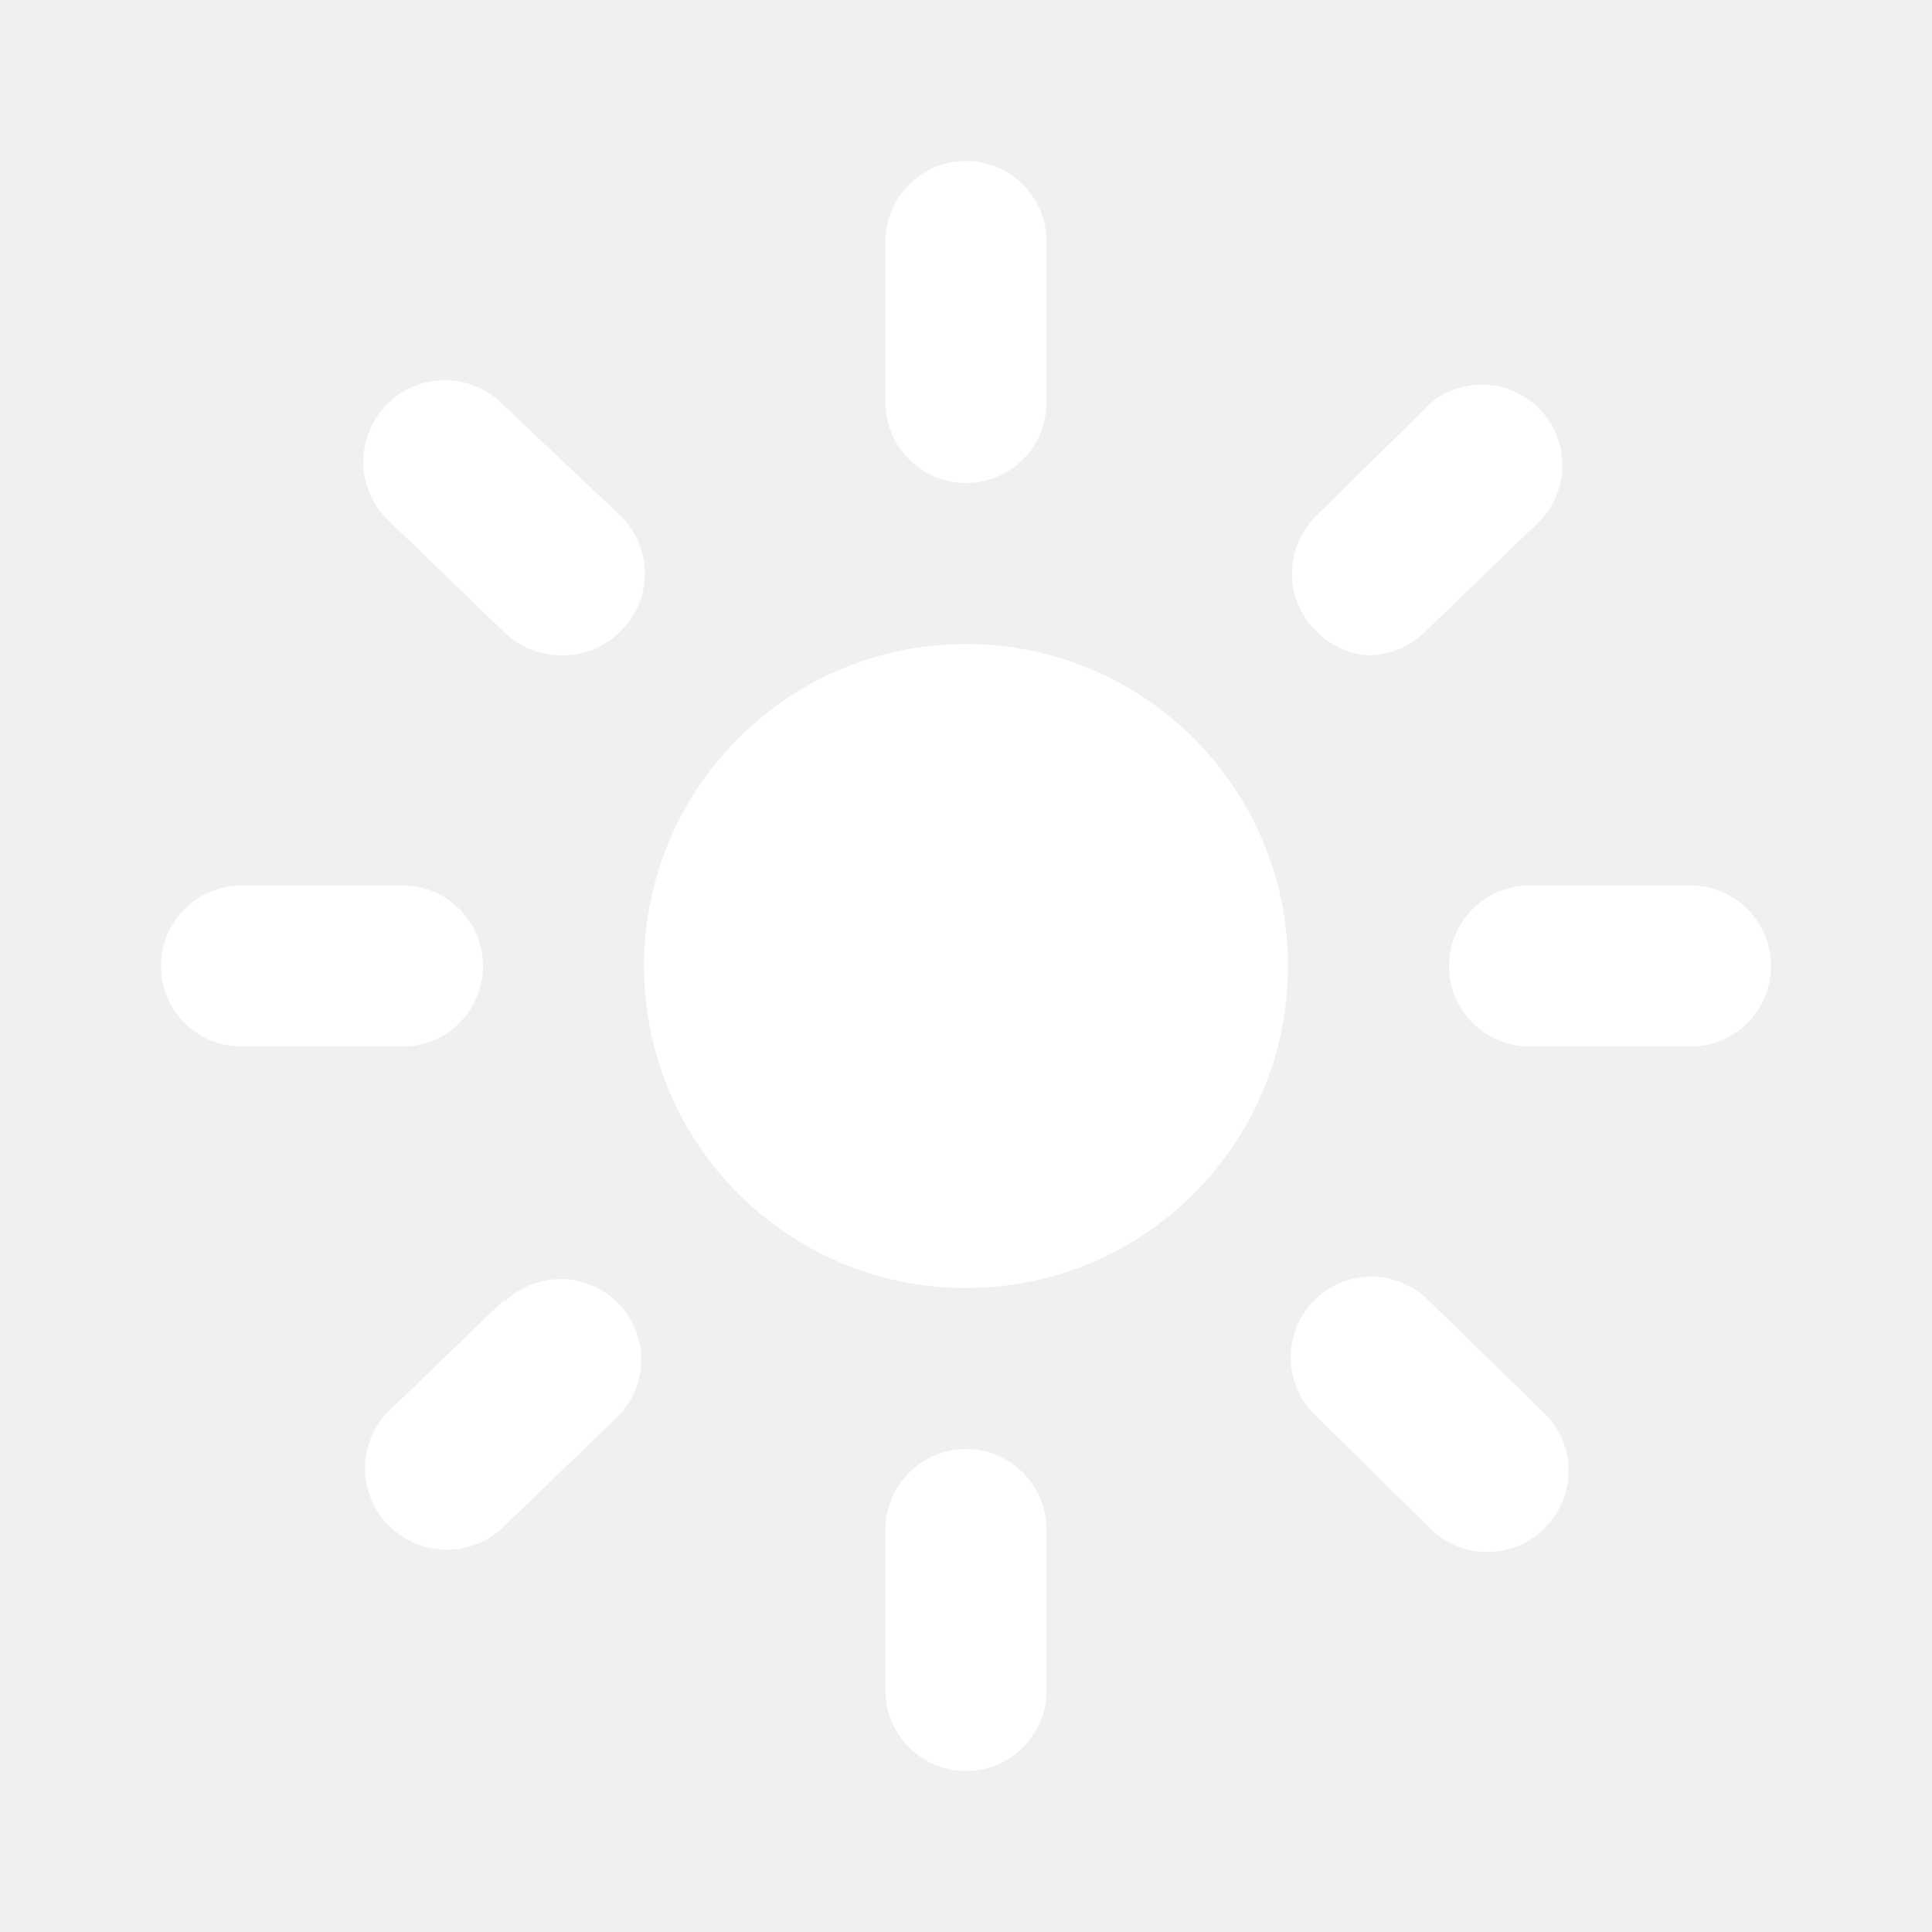
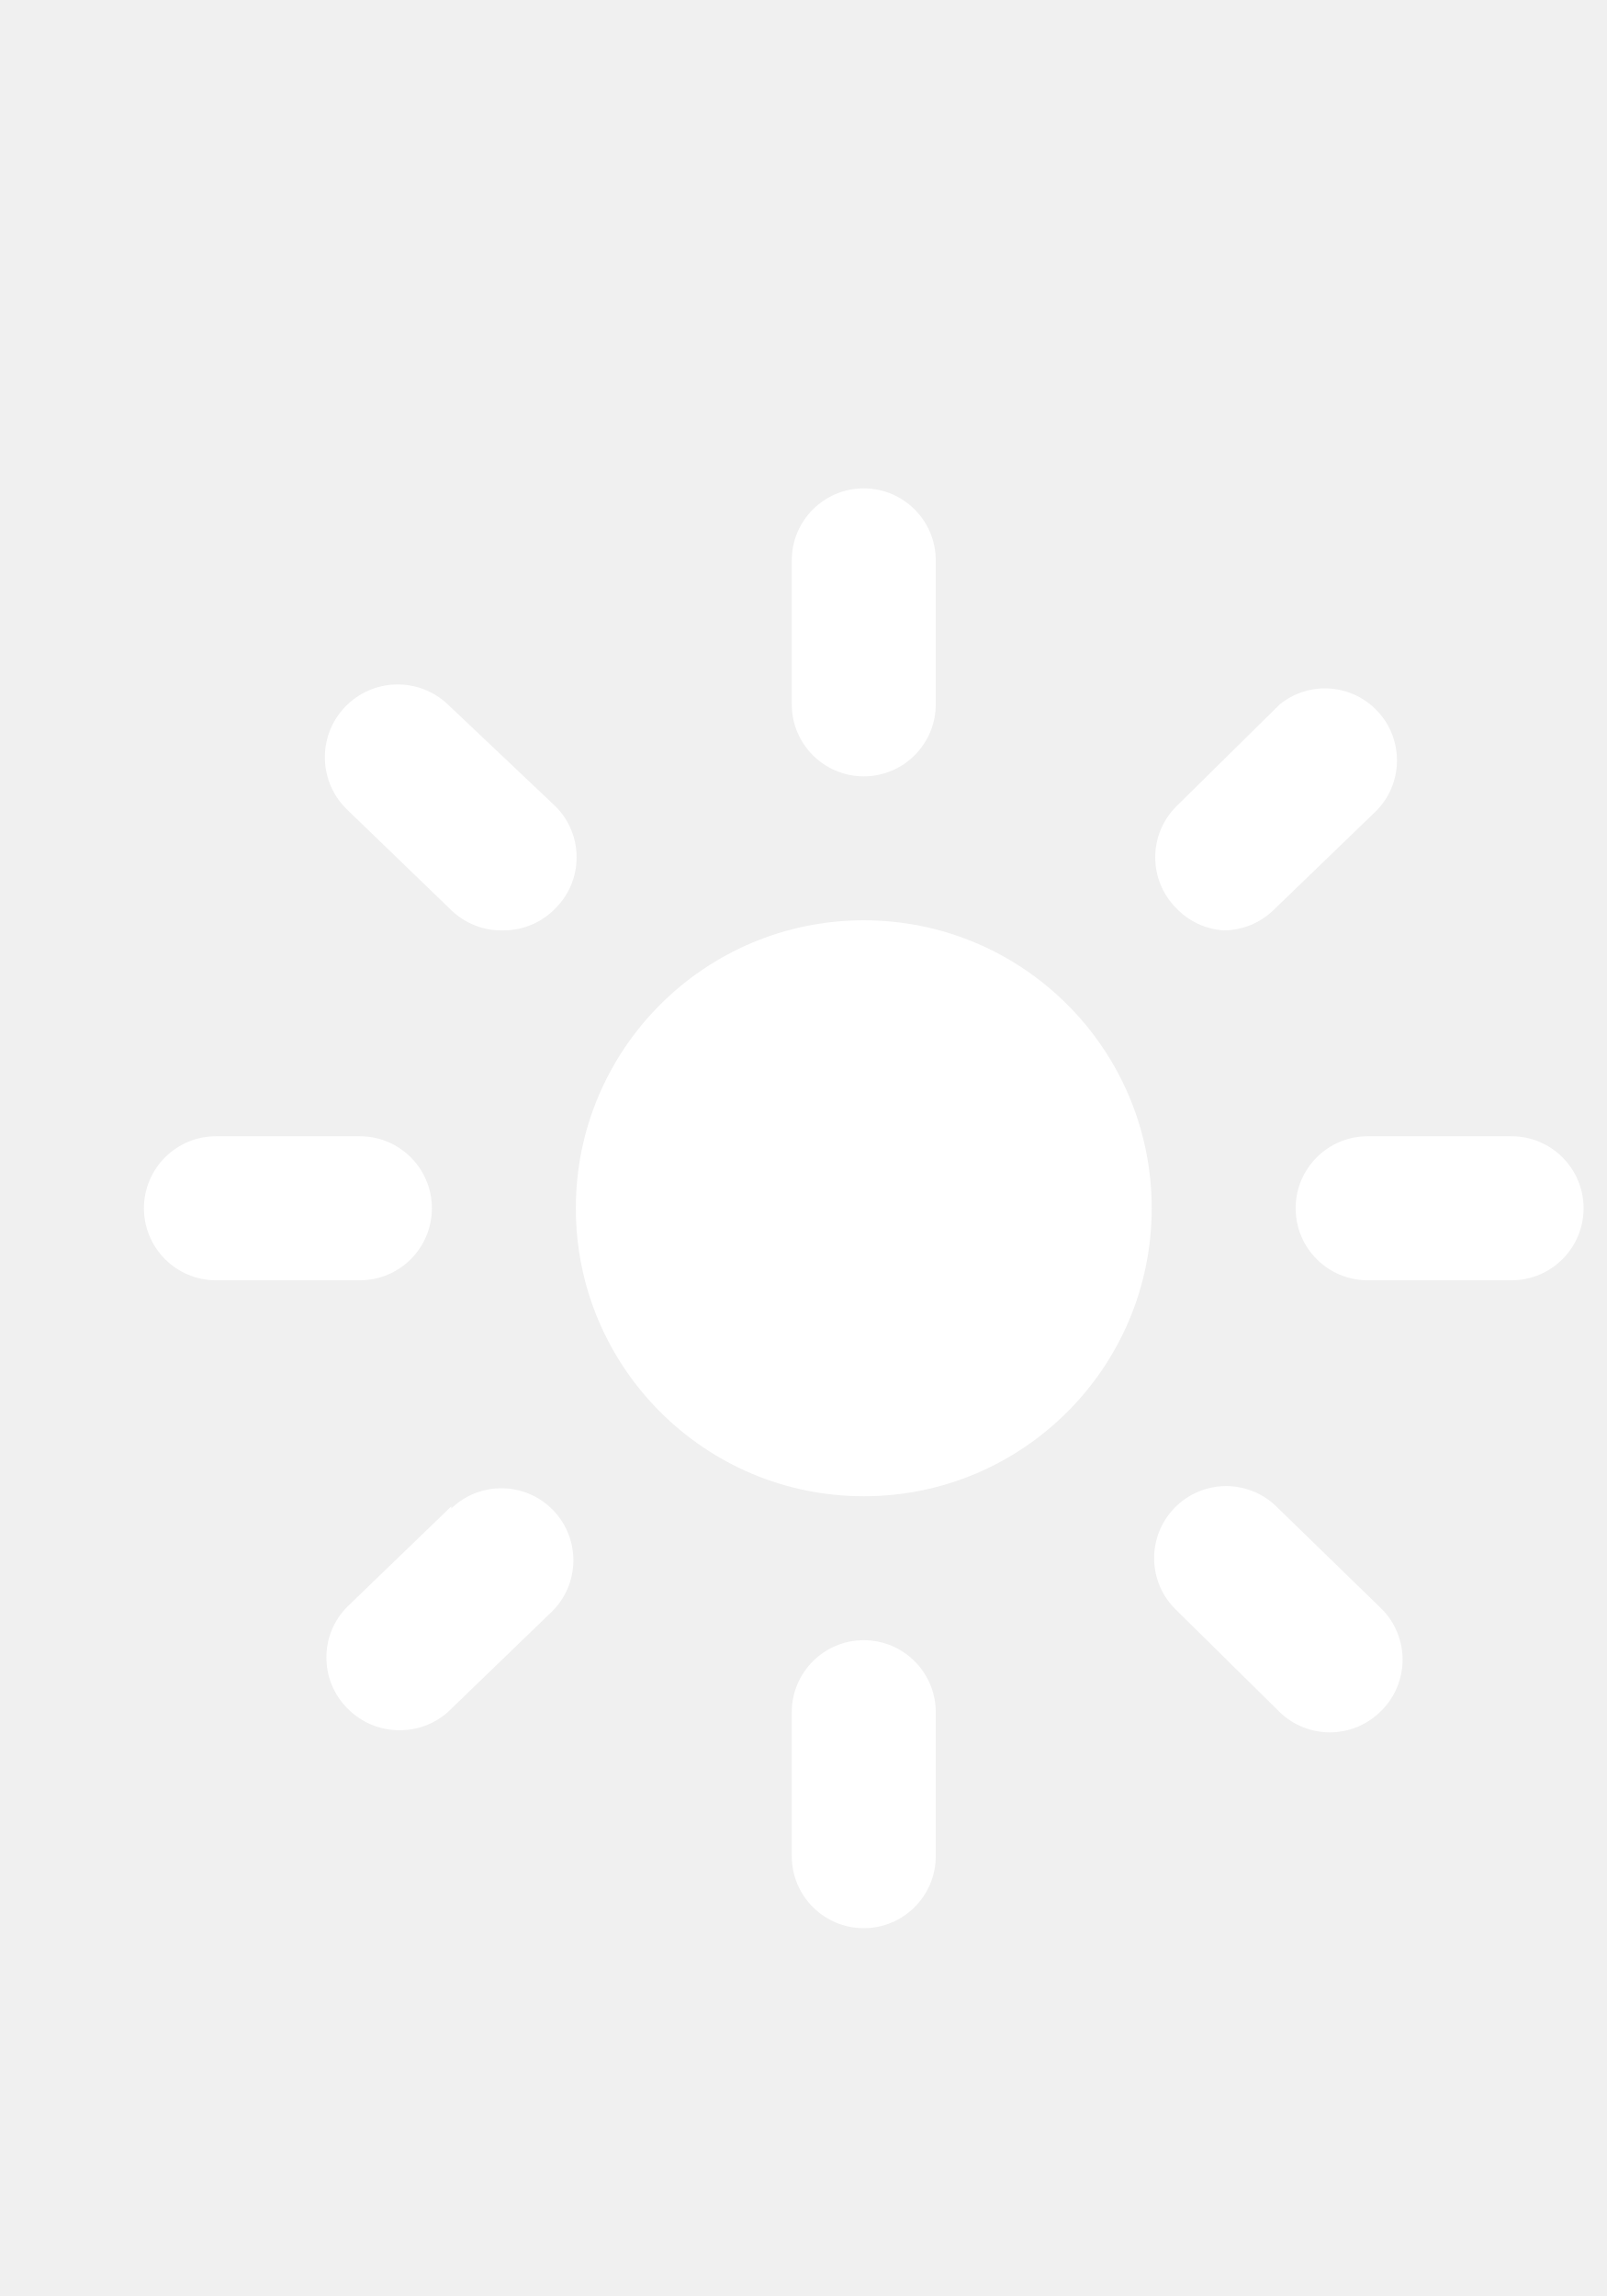
- <svg xmlns="http://www.w3.org/2000/svg" width="43" height="43" viewBox="0 0 43 43" fill="none">
+ <svg xmlns="http://www.w3.org/2000/svg" width="28" height="40" viewBox="0 0 40 40" fill="none">
  <path d="M21.5 10.75V10.75C22.489 10.75 23.292 9.948 23.292 8.958V5.375C23.292 4.386 22.489 3.583 21.5 3.583C20.511 3.583 19.708 4.386 19.708 5.375V8.958V8.958C19.708 9.948 20.511 10.75 21.5 10.75V10.75Z" fill="white" />
  <path d="M37.625 19.708H34.042V19.708C33.052 19.708 32.25 20.511 32.25 21.5C32.25 22.489 33.052 23.292 34.042 23.292H37.625V23.292C38.614 23.292 39.417 22.489 39.417 21.5C39.417 20.511 38.614 19.708 37.625 19.708V19.708Z" fill="white" />
  <path d="M10.75 21.5C10.75 20.511 9.948 19.708 8.958 19.708H5.375V19.708C4.386 19.708 3.583 20.511 3.583 21.5C3.583 22.489 4.386 23.292 5.375 23.292H8.958V23.292C9.948 23.292 10.75 22.489 10.75 21.5V21.5Z" fill="white" />
  <path d="M11.144 8.958V8.958C10.417 8.271 9.27 8.303 8.582 9.03C7.894 9.757 7.926 10.904 8.654 11.592V11.592L11.234 14.082V14.082C11.584 14.42 12.056 14.601 12.542 14.584V14.584C13.029 14.582 13.495 14.382 13.832 14.029V14.029C14.526 13.33 14.526 12.201 13.832 11.502L11.144 8.958Z" fill="white" />
  <path d="M30.458 14.584V14.584C30.92 14.582 31.362 14.403 31.695 14.082L34.275 11.592V11.592C34.959 10.877 34.934 9.743 34.219 9.059C33.569 8.436 32.557 8.393 31.856 8.958L29.276 11.502V11.502C28.581 12.201 28.581 13.33 29.276 14.029V14.029C29.586 14.356 30.008 14.555 30.458 14.584L30.458 14.584Z" fill="white" />
  <path d="M21.5 32.25V32.25C20.511 32.25 19.708 33.052 19.708 34.042V34.042V37.625V37.625C19.708 38.614 20.511 39.417 21.5 39.417C22.489 39.417 23.292 38.614 23.292 37.625V34.042C23.292 33.052 22.489 32.25 21.5 32.25V32.25Z" fill="white" />
  <path d="M31.766 28.918V28.918C31.054 28.23 29.919 28.25 29.231 28.962C28.543 29.675 28.563 30.81 29.276 31.497L31.856 34.042V34.042C32.188 34.362 32.631 34.541 33.092 34.543V34.543C33.577 34.546 34.043 34.352 34.382 34.006V34.006C35.085 33.309 35.089 32.175 34.392 31.472C34.389 31.469 34.386 31.465 34.382 31.462L31.766 28.918Z" fill="white" />
  <path d="M11.234 28.918L8.654 31.408V31.408C7.951 32.105 7.947 33.239 8.643 33.942C8.647 33.945 8.65 33.949 8.654 33.952V33.952C8.993 34.298 9.459 34.492 9.944 34.49V34.49C10.385 34.493 10.813 34.334 11.144 34.042L13.724 31.551V31.551C14.437 30.863 14.457 29.729 13.769 29.016C13.081 28.304 11.946 28.284 11.234 28.971V28.918Z" fill="white" />
  <path d="M21.5 14.333V14.333C17.542 14.333 14.333 17.542 14.333 21.5C14.333 25.458 17.542 28.667 21.5 28.667C25.458 28.667 28.667 25.458 28.667 21.5C28.667 17.542 25.458 14.333 21.5 14.333V14.333Z" fill="white" />
</svg>
